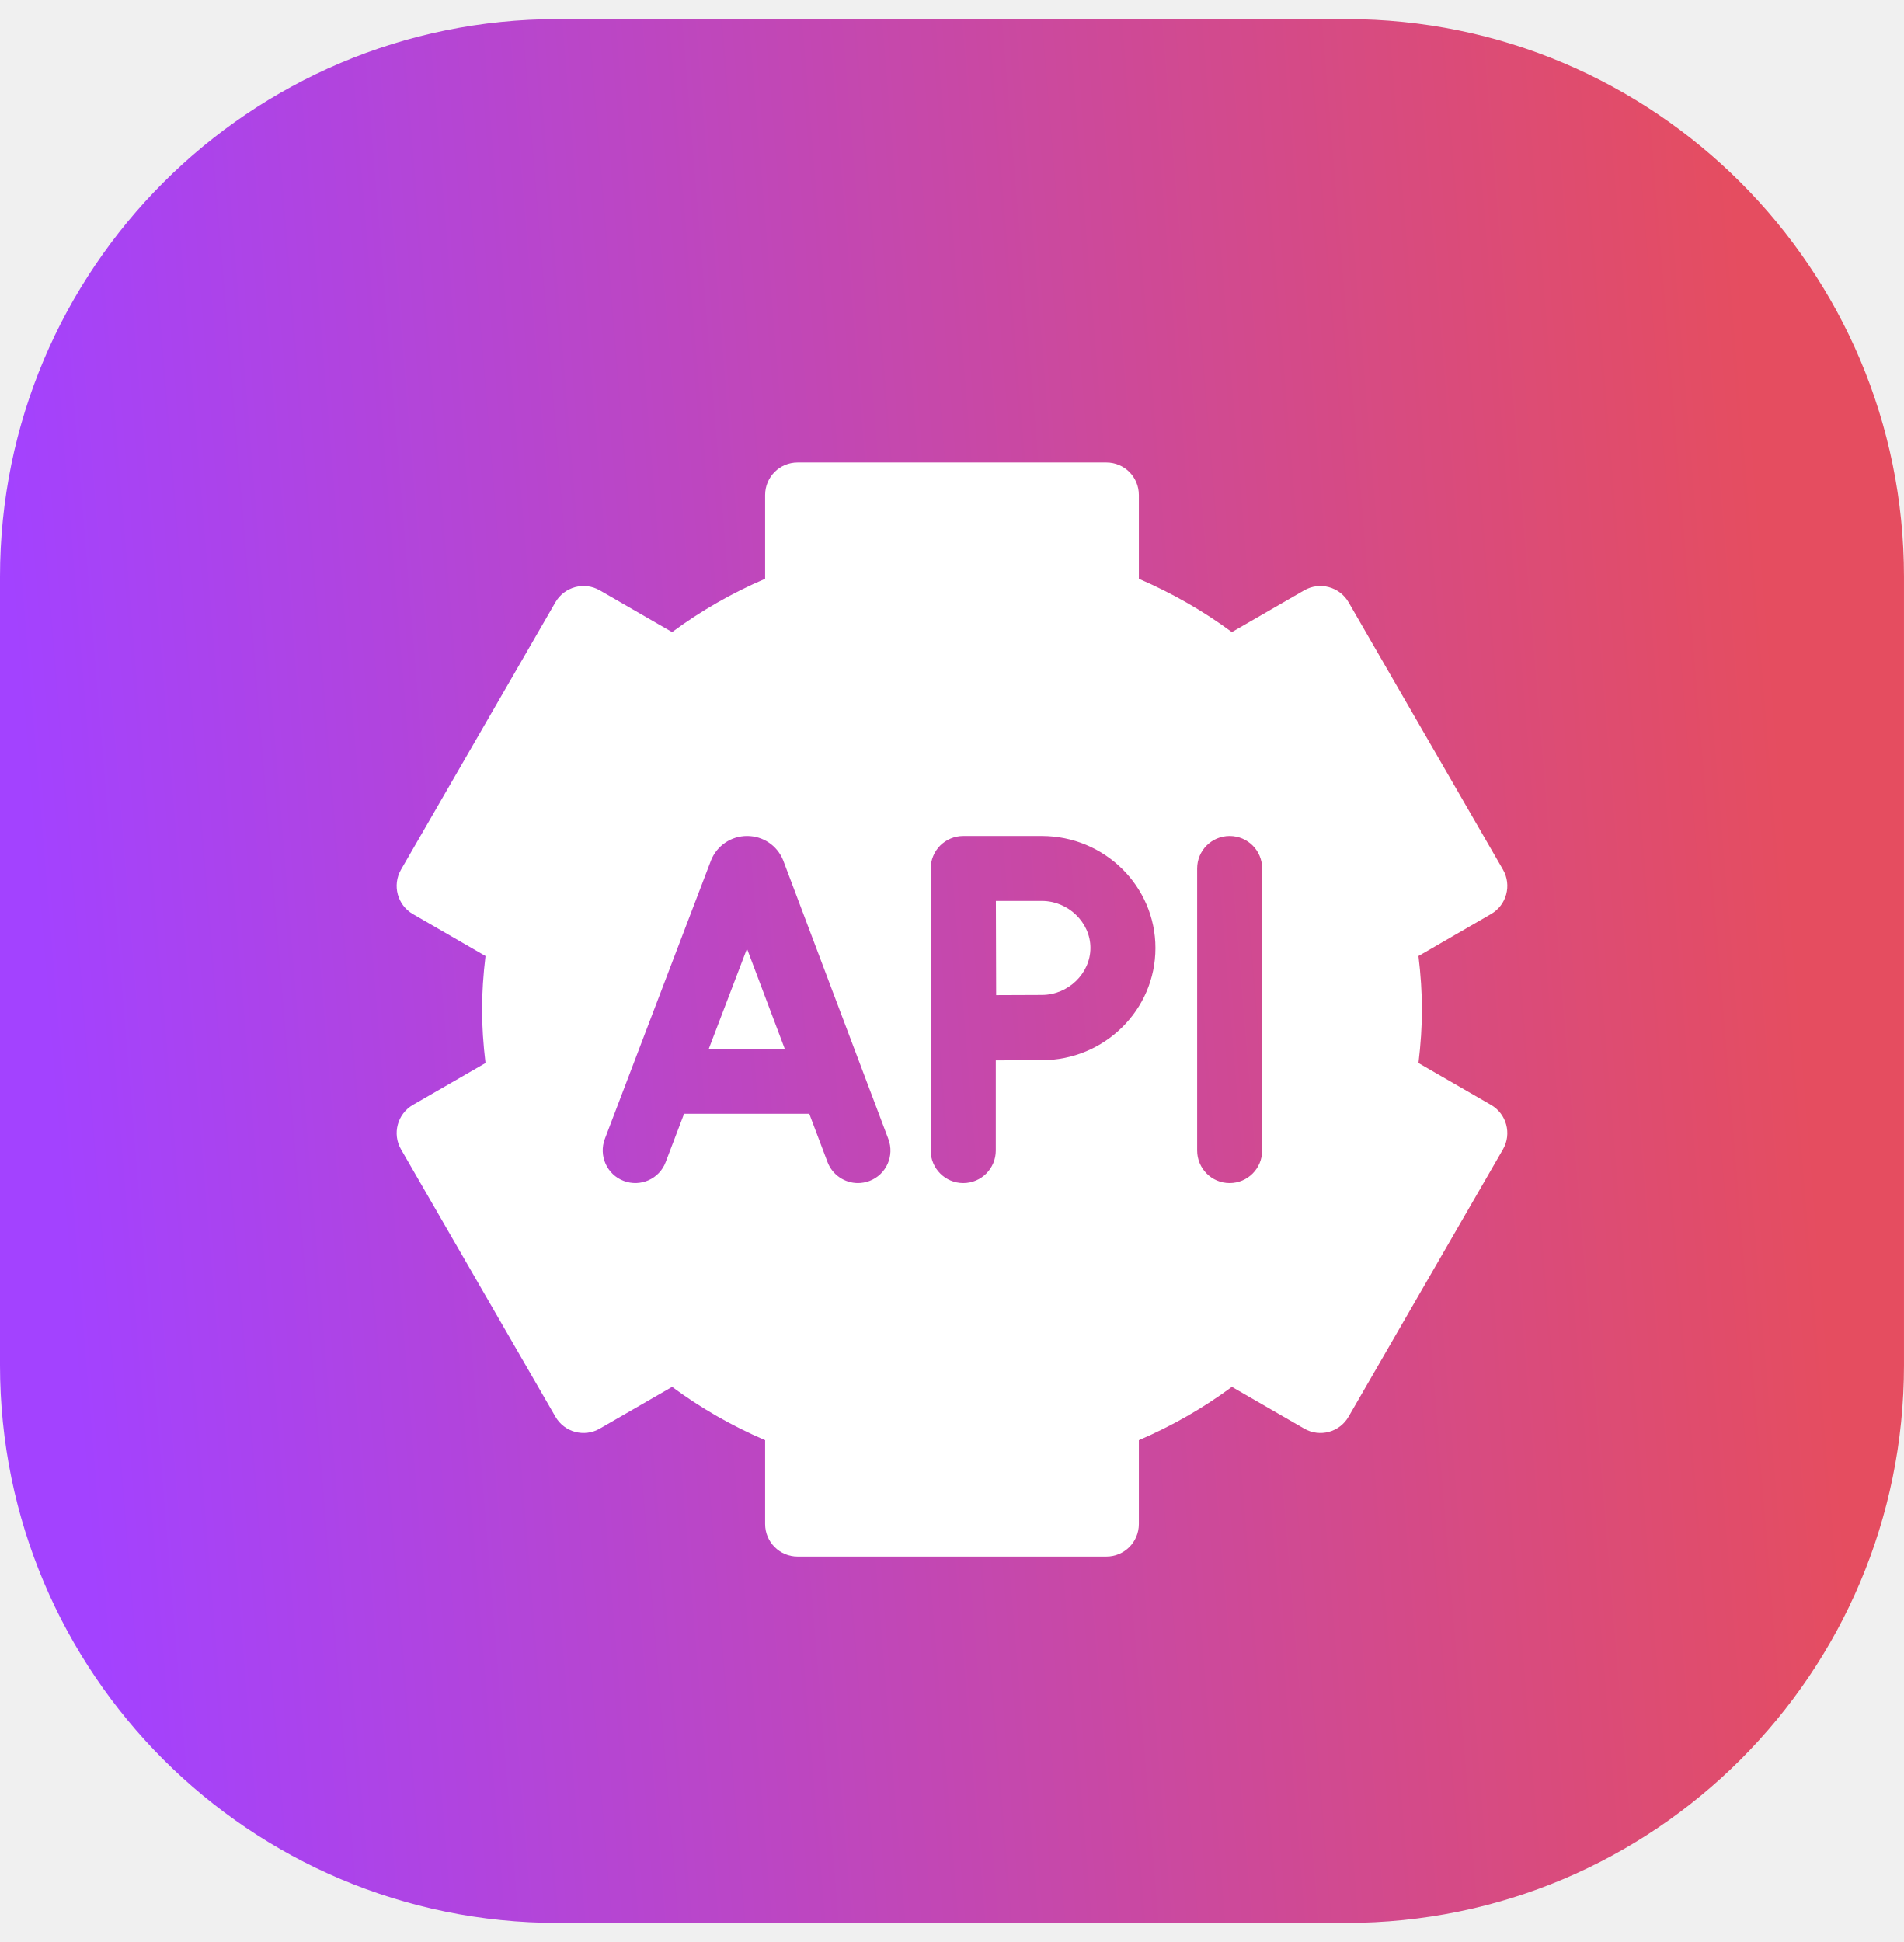
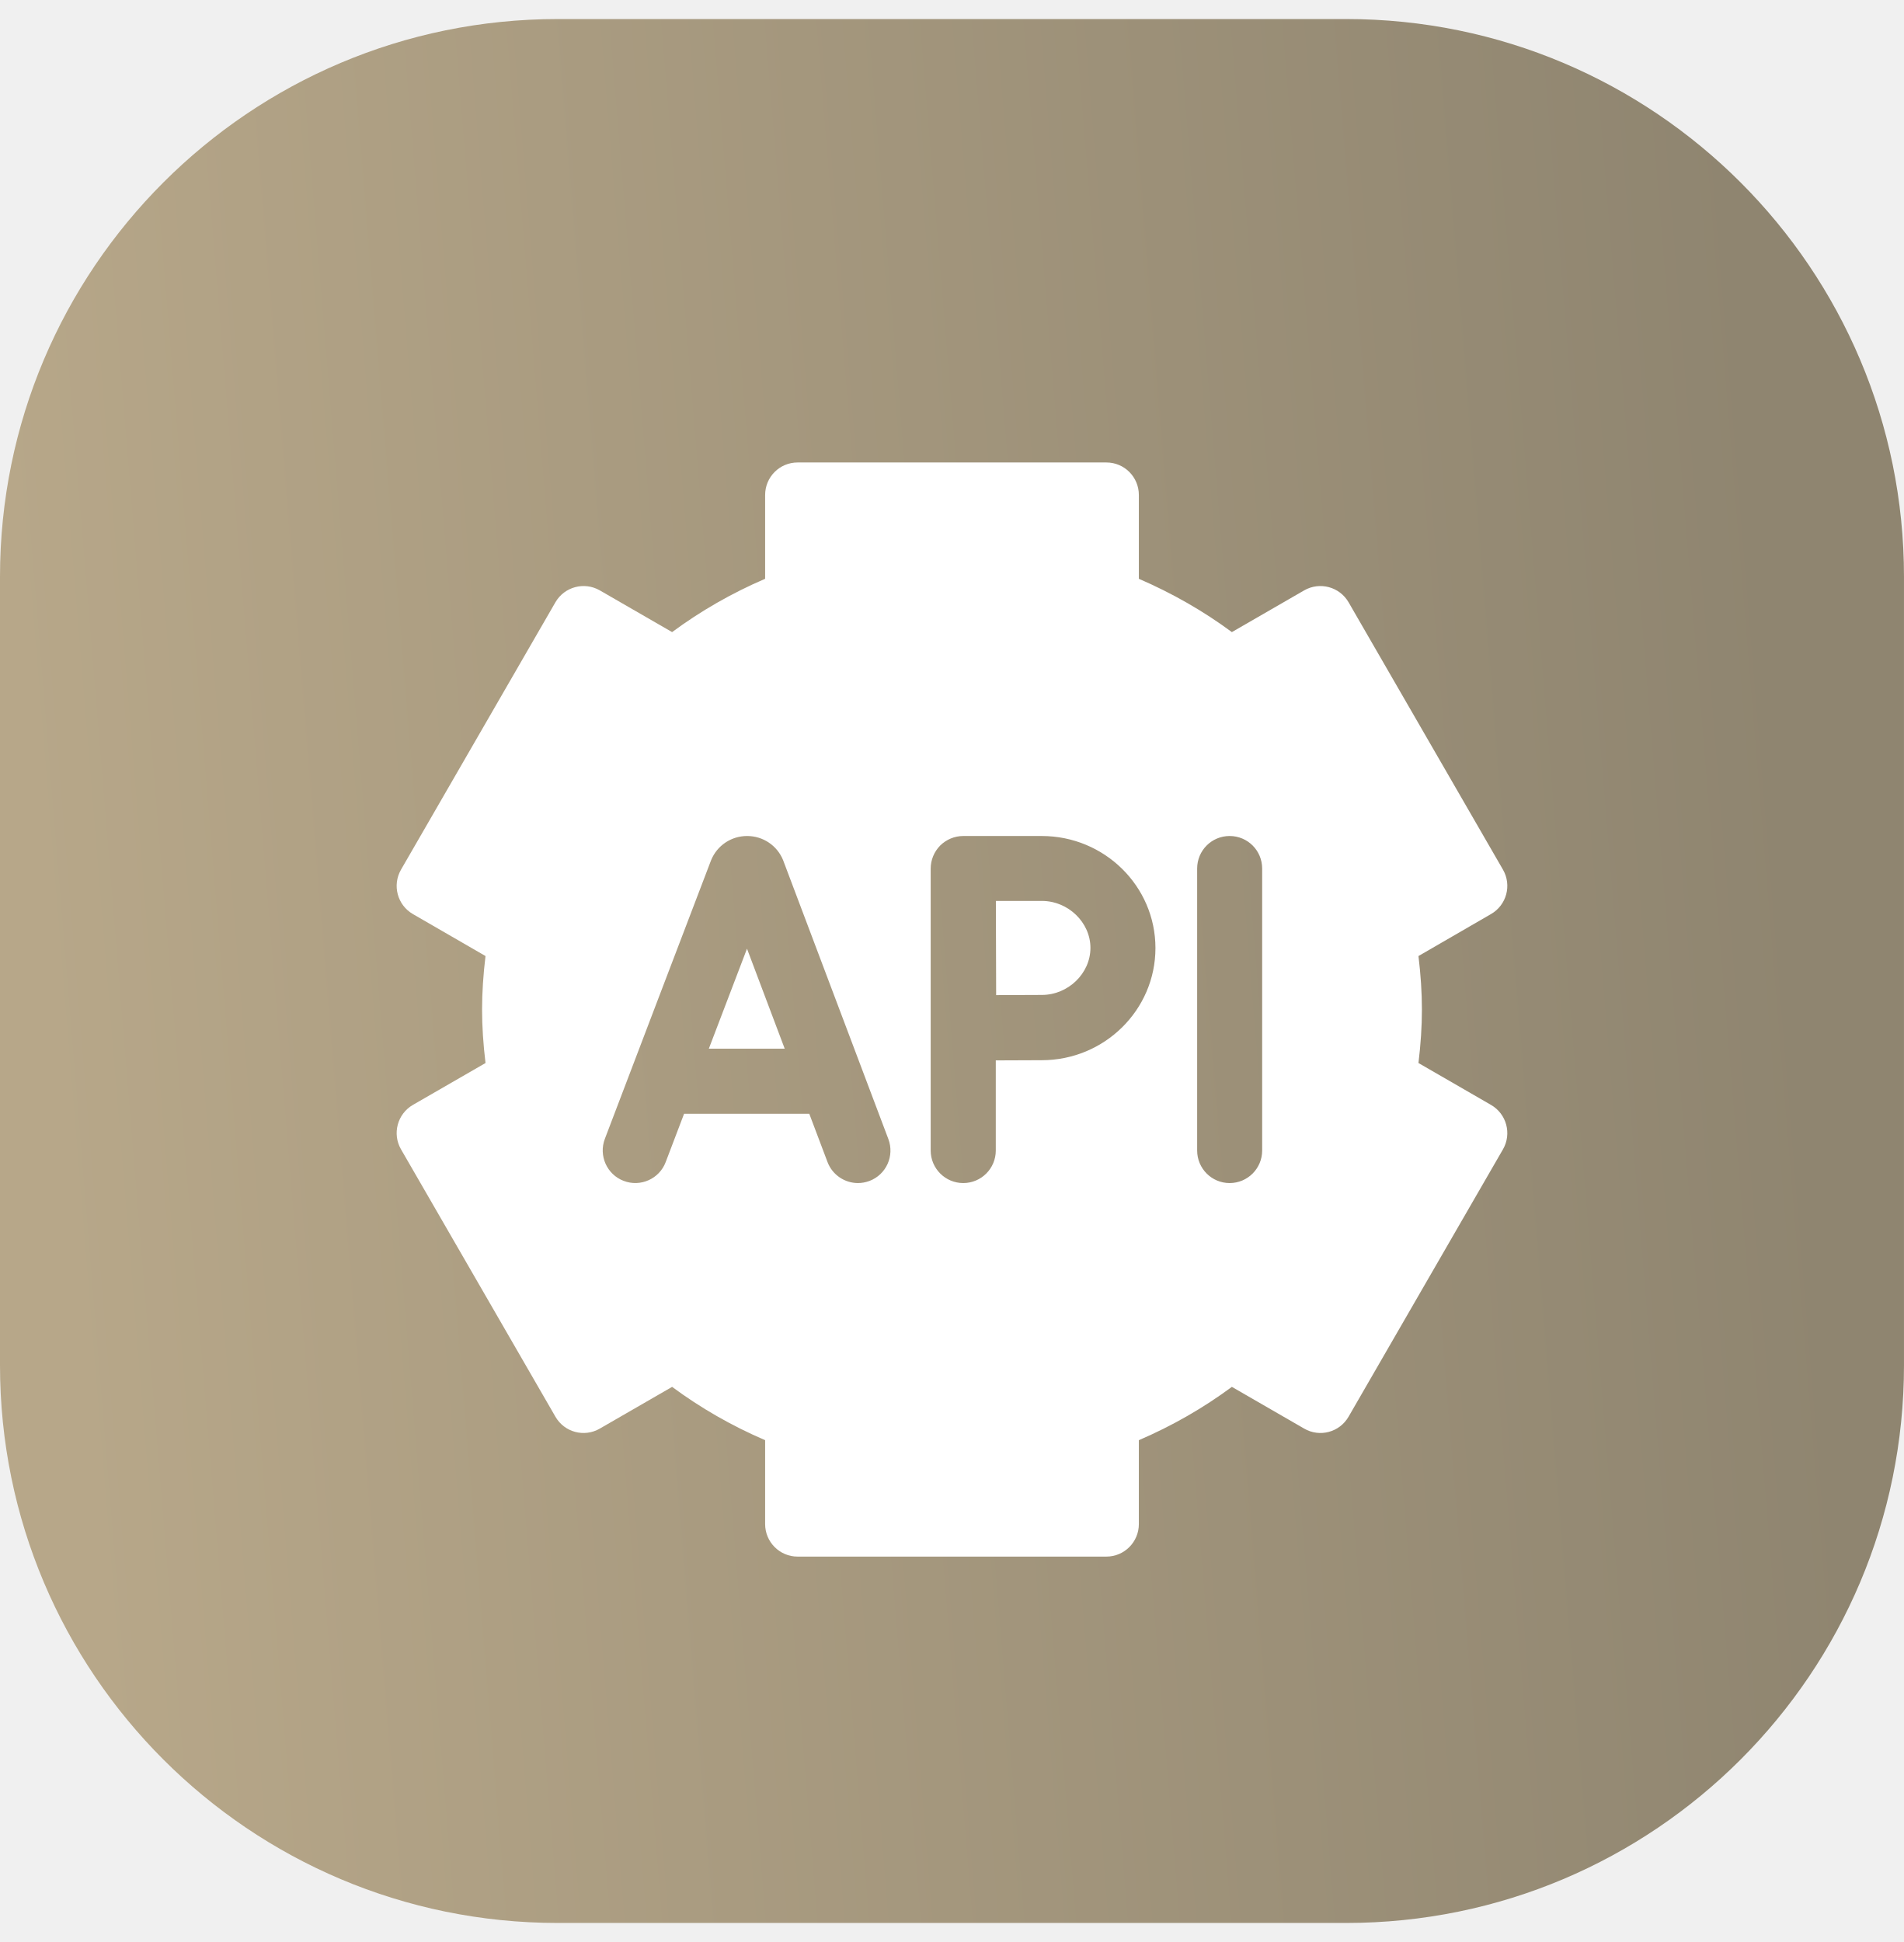
<svg xmlns="http://www.w3.org/2000/svg" width="50" height="51" viewBox="0 0 21 21" fill="none">
  <path d="M14.848 0H6.152C2.755 0 0 2.755 0 6.152V14.848C0 18.245 2.755 21 6.152 21H14.848C18.245 21 21 18.245 21 14.848V6.152C21 2.755 18.245 0 14.848 0Z" fill="url(#paint0_linear_3394_12371)" />
  <g clip-path="url(#clip0_3394_12371)">
    <path d="M11.491 9.727H10.984C10.985 9.922 10.986 10.579 10.987 10.766C11.169 10.765 11.374 10.764 11.491 10.764C11.781 10.764 12.027 10.527 12.027 10.245C12.027 9.964 11.781 9.727 11.491 9.727Z" fill="white" />
    <path d="M7.818 11.357H8.655L8.239 10.254L7.818 11.357Z" fill="white" />
    <path d="M16.445 11.977L15.645 11.515C15.67 11.307 15.683 11.113 15.683 10.925C15.683 10.737 15.67 10.542 15.645 10.335L16.445 9.872C16.617 9.773 16.676 9.554 16.577 9.382L14.874 6.433C14.775 6.262 14.556 6.203 14.384 6.302L13.587 6.762C13.272 6.529 12.929 6.333 12.561 6.174V5.25C12.561 5.051 12.401 4.891 12.203 4.891H8.797C8.599 4.891 8.439 5.051 8.439 5.25V6.174C8.071 6.332 7.728 6.529 7.413 6.762L6.616 6.302C6.444 6.203 6.225 6.262 6.126 6.433L4.423 9.382C4.324 9.554 4.383 9.773 4.554 9.872L5.355 10.335C5.33 10.542 5.317 10.737 5.317 10.925C5.317 11.113 5.33 11.307 5.355 11.515L4.554 11.977C4.383 12.076 4.324 12.296 4.423 12.467L6.126 15.416C6.225 15.588 6.444 15.647 6.616 15.547L7.413 15.087C7.728 15.32 8.071 15.517 8.439 15.675V16.6C8.439 16.798 8.599 16.959 8.797 16.959H12.203C12.401 16.959 12.561 16.798 12.561 16.6V15.675C12.929 15.517 13.272 15.32 13.587 15.087L14.384 15.547C14.556 15.647 14.775 15.588 14.874 15.416L16.577 12.467C16.676 12.296 16.617 12.076 16.445 11.977ZM9.589 12.816C9.548 12.831 9.505 12.839 9.463 12.839C9.318 12.839 9.181 12.75 9.127 12.607L8.926 12.075H7.545L7.342 12.608C7.272 12.793 7.064 12.886 6.879 12.815C6.694 12.745 6.601 12.537 6.671 12.352C6.671 12.352 7.841 9.28 7.843 9.278C7.909 9.116 8.065 9.011 8.24 9.011H8.24C8.415 9.011 8.571 9.115 8.637 9.277C8.638 9.28 9.798 12.353 9.798 12.353C9.868 12.539 9.775 12.746 9.589 12.816ZM11.49 11.484C11.374 11.484 11.165 11.485 10.983 11.486V12.48C10.983 12.678 10.823 12.839 10.624 12.839C10.426 12.839 10.265 12.678 10.265 12.48C10.265 12.48 10.265 9.371 10.265 9.371C10.265 9.275 10.303 9.184 10.37 9.116C10.438 9.049 10.529 9.011 10.624 9.011H11.49C12.182 9.011 12.744 9.565 12.744 10.247C12.744 10.929 12.182 11.484 11.49 11.484ZM13.921 12.48C13.921 12.678 13.761 12.839 13.562 12.839C13.364 12.839 13.204 12.678 13.204 12.48V9.37C13.204 9.171 13.364 9.011 13.562 9.011C13.761 9.011 13.921 9.171 13.921 9.37V12.48Z" fill="white" />
  </g>
  <defs>
    <linearGradient id="paint0_linear_3394_12371" x1="19.681" y1="8.3" x2="0.39" y2="9.887" gradientUnits="userSpaceOnUse">
-       <stop stop-color="#E54D60" />
-       <stop offset="1" stop-color="#A342FF" />
+       <stop stop-color="#8f8570" />
+       <stop offset="1" stop-color="#b7a789" />
    </linearGradient>
    <clipPath id="clip0_3394_12371">
      <rect width="12.25" height="12.25" fill="white" transform="translate(4.375 4.79688)" />
    </clipPath>
  </defs>
</svg>
